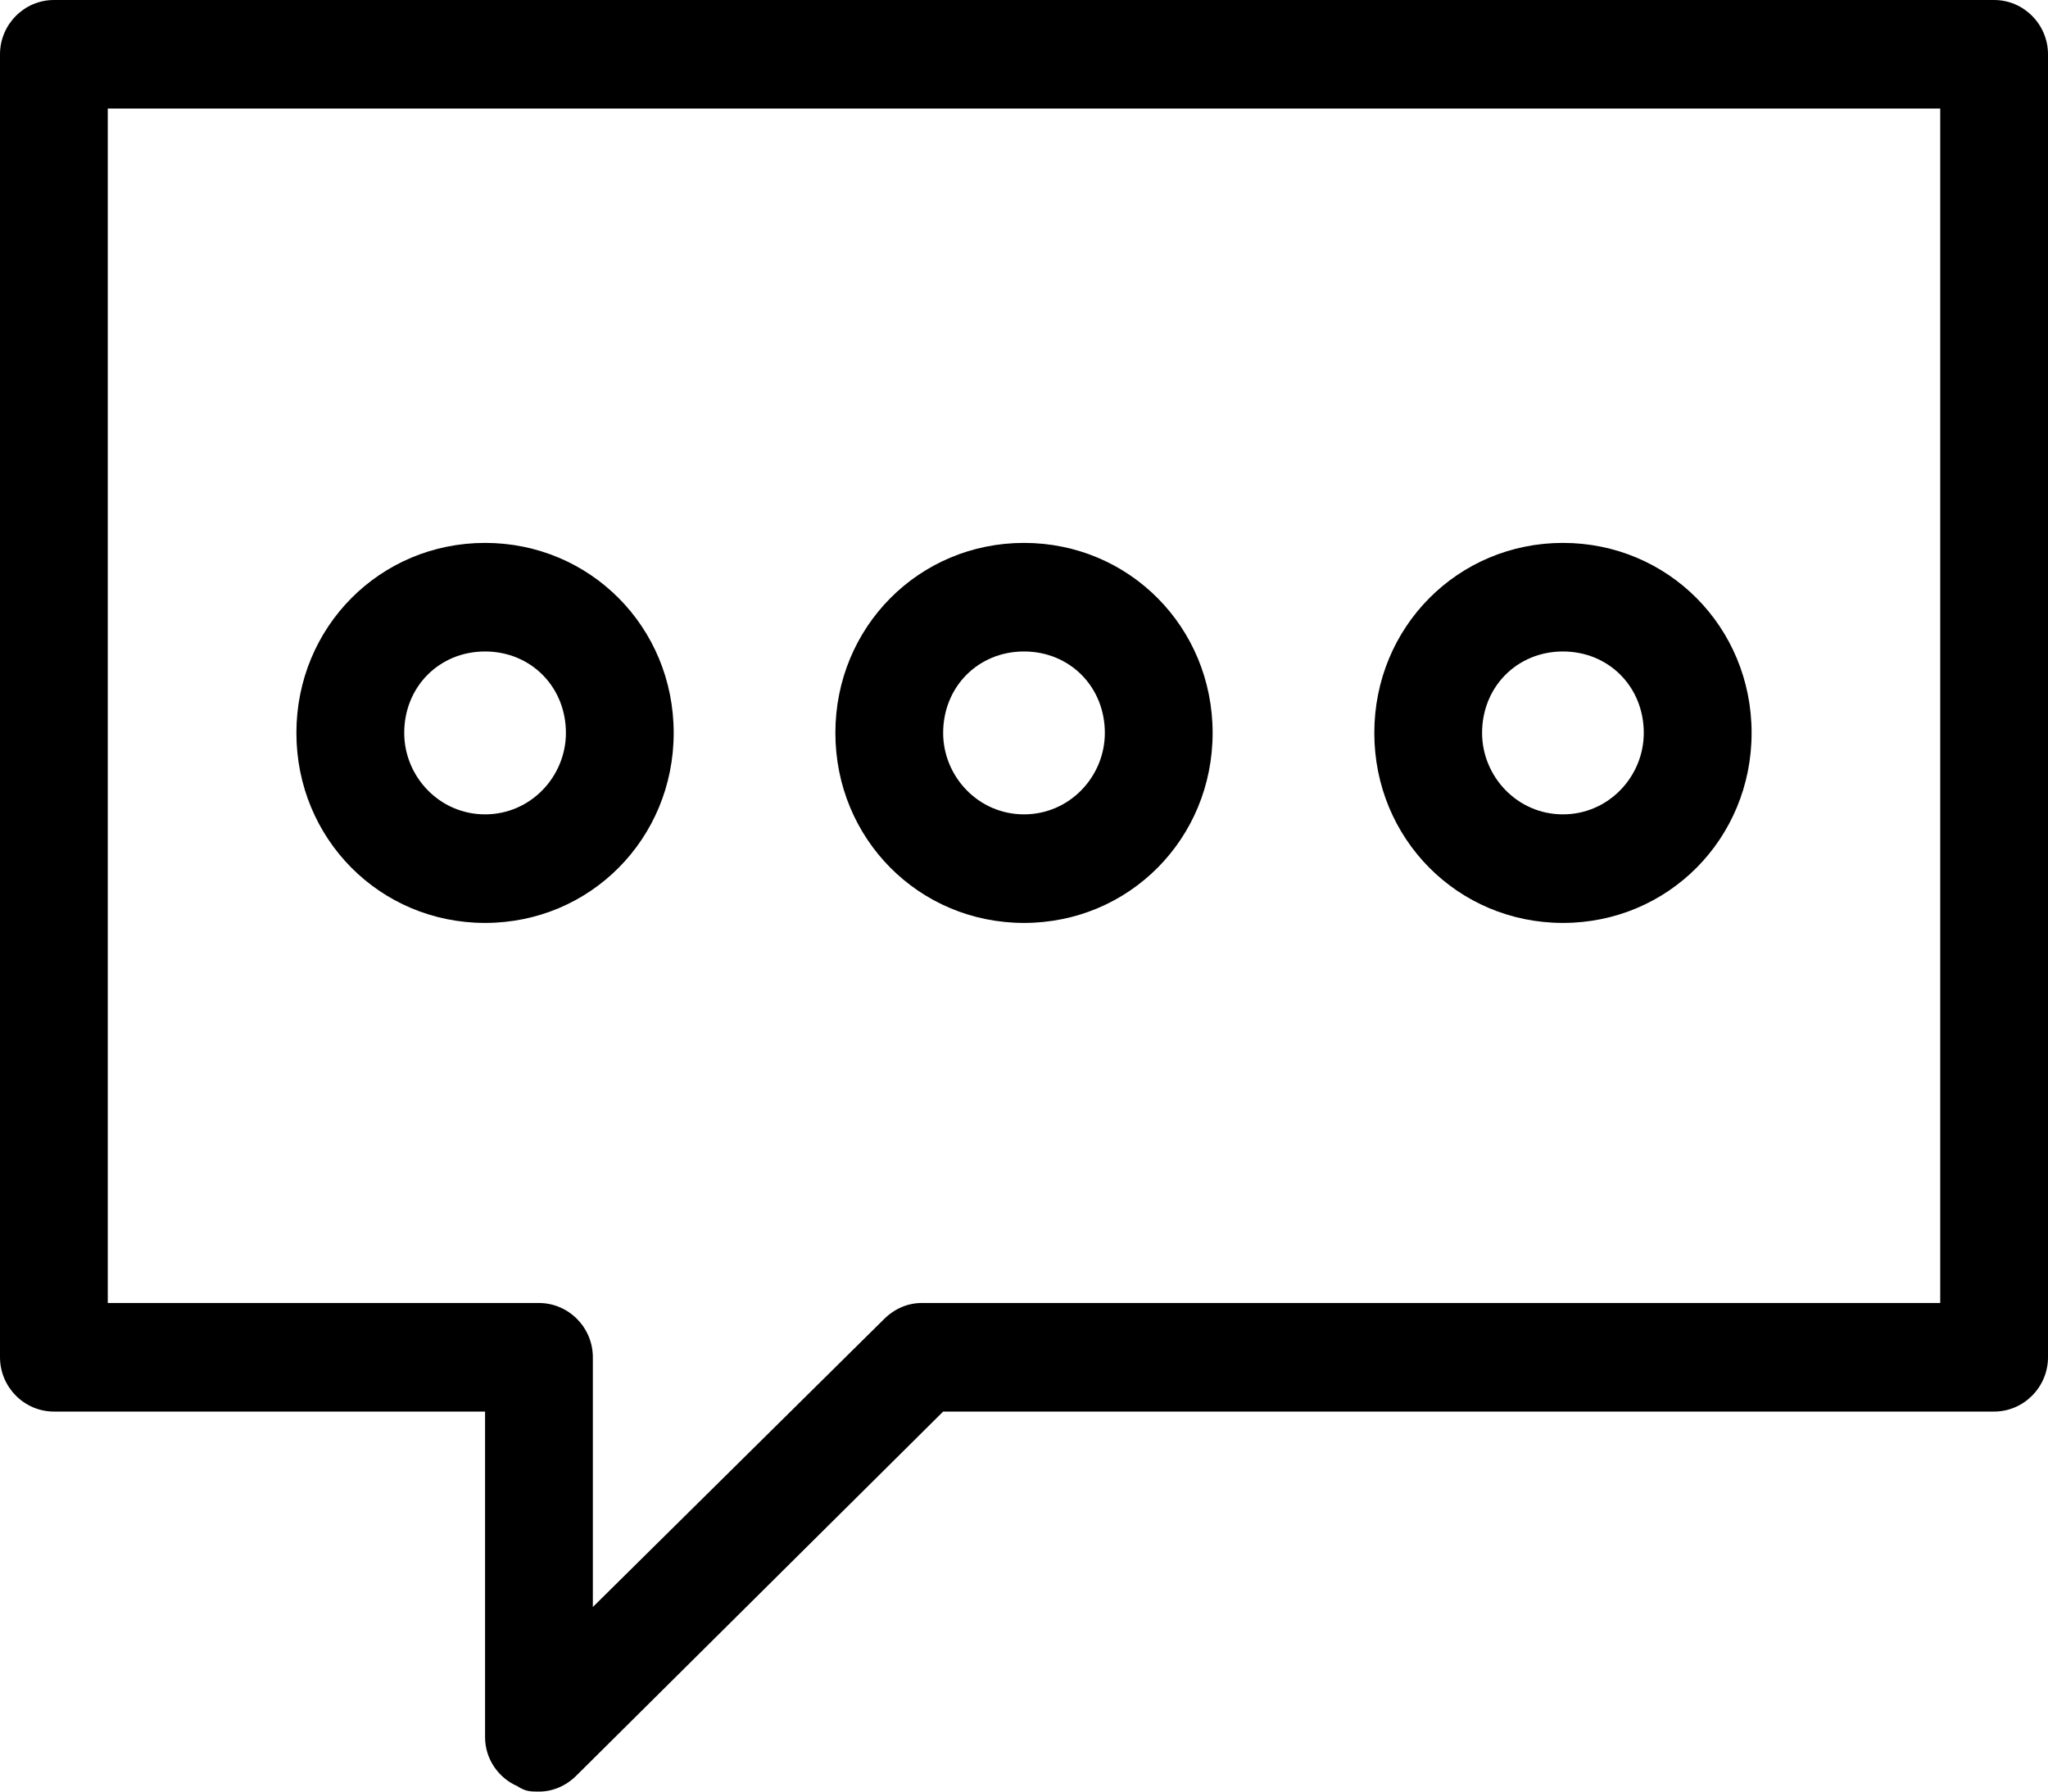
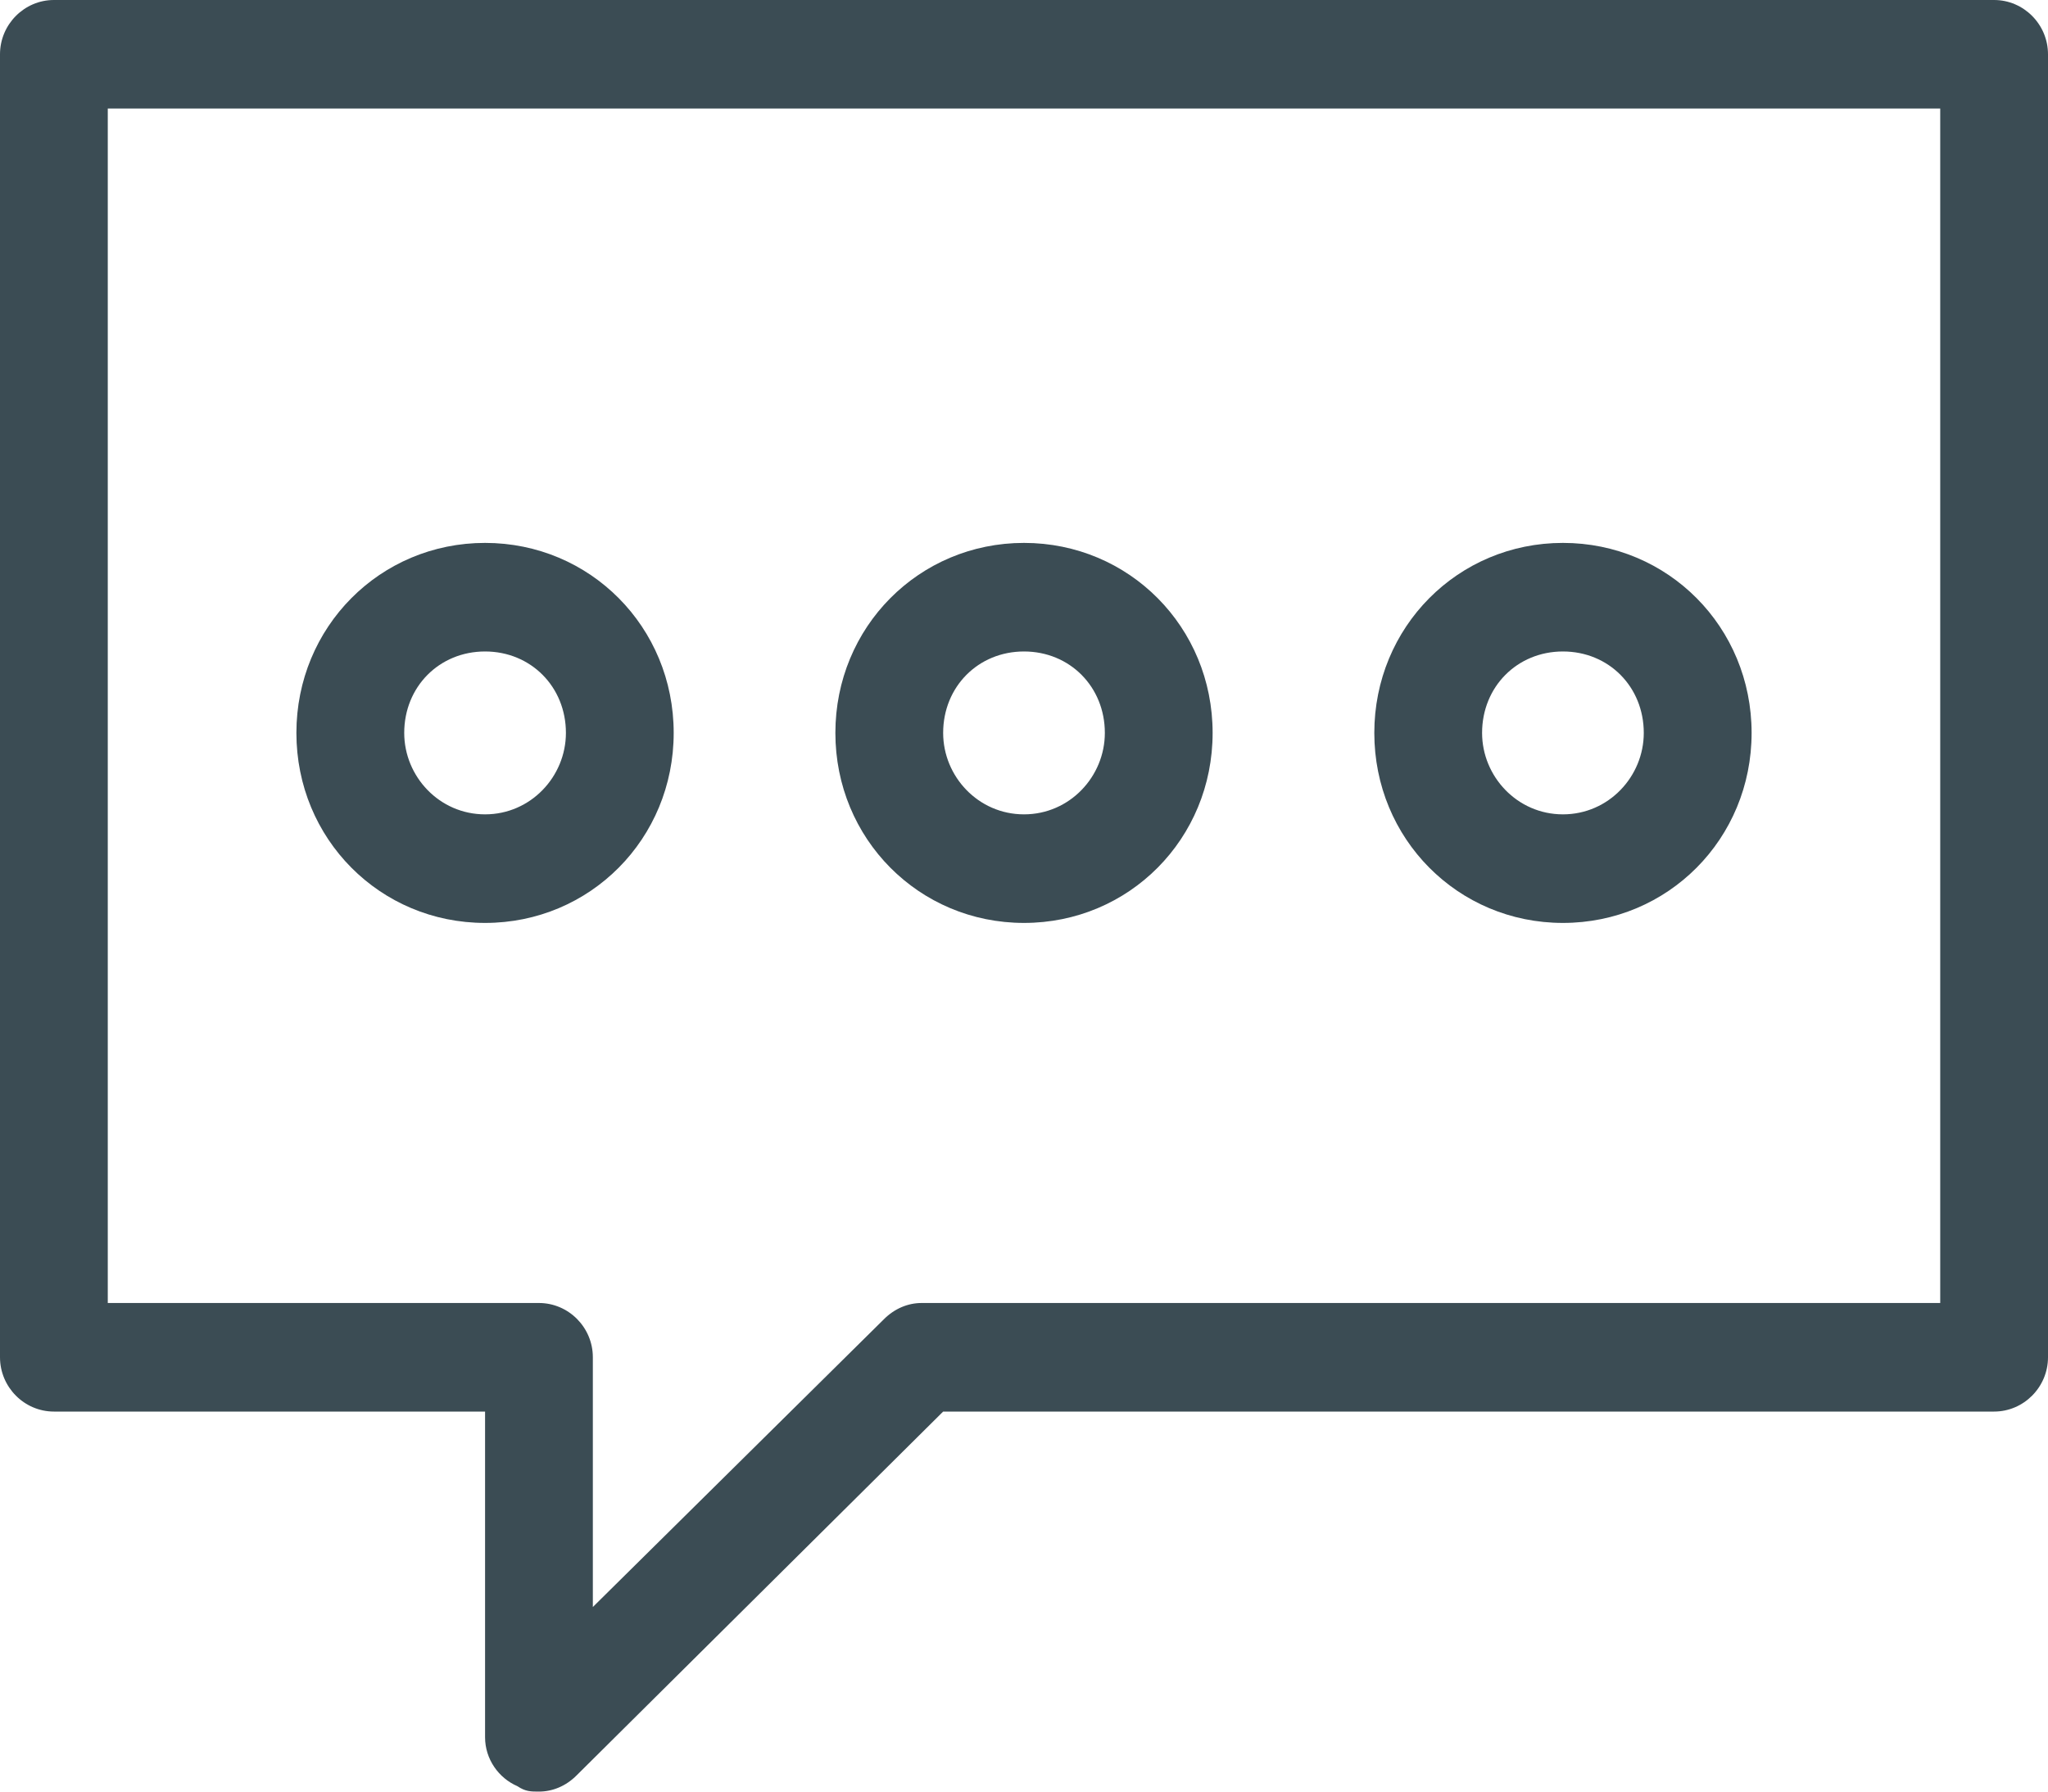
<svg xmlns="http://www.w3.org/2000/svg" width="40px" height="35px" viewBox="0 0 40 35" version="1.1">
  <defs />
  <g id="Writing" stroke="none" stroke-width="1" fill="none" fill-rule="evenodd">
-     <g id="Tablet-Portrait" transform="translate(-363, -100)" fill="#000000">
+     <g id="Tablet-Portrait" transform="translate(-363, -100)" fill="#3B4C54">
      <g id="noun_101387_cc" transform="translate(363, 100)">
        <path d="M38.947,0 L1.053,0 C0.474,0 0,0.477 0,1.061 L0,26.515 C0,27.098 0.474,27.576 1.053,27.576 L9.474,27.576 L9.474,33.939 C9.474,34.364 9.737,34.735 10.105,34.894 C10.263,35 10.368,35 10.526,35 C10.789,35 11.053,34.894 11.263,34.682 L18.421,27.576 L38.947,27.576 C39.526,27.576 40,27.098 40,26.515 L40,1.061 C40,0.477 39.526,0 38.947,0 L38.947,0 Z M37.895,25.455 L18,25.455 C17.737,25.455 17.474,25.561 17.263,25.773 L11.579,31.394 L11.579,26.515 C11.579,25.932 11.105,25.455 10.526,25.455 L2.105,25.455 L2.105,2.121 L37.895,2.121 L37.895,25.455 L37.895,25.455 Z M20,10.606 C17.947,10.606 16.316,12.25 16.316,14.318 C16.316,16.386 17.947,18.03 20,18.03 C22.053,18.03 23.684,16.386 23.684,14.318 C23.684,12.25 22.053,10.606 20,10.606 L20,10.606 Z M20,15.909 C19.105,15.909 18.421,15.167 18.421,14.318 C18.421,13.417 19.105,12.727 20,12.727 C20.895,12.727 21.579,13.417 21.579,14.318 C21.579,15.167 20.895,15.909 20,15.909 L20,15.909 Z M30.526,10.606 C28.474,10.606 26.842,12.25 26.842,14.318 C26.842,16.386 28.474,18.03 30.526,18.03 C32.579,18.03 34.211,16.386 34.211,14.318 C34.211,12.25 32.579,10.606 30.526,10.606 L30.526,10.606 Z M30.526,15.909 C29.632,15.909 28.947,15.167 28.947,14.318 C28.947,13.417 29.632,12.727 30.526,12.727 C31.421,12.727 32.105,13.417 32.105,14.318 C32.105,15.167 31.421,15.909 30.526,15.909 L30.526,15.909 Z M9.474,10.606 C7.421,10.606 5.789,12.25 5.789,14.318 C5.789,16.386 7.421,18.03 9.474,18.03 C11.526,18.03 13.158,16.386 13.158,14.318 C13.158,12.25 11.526,10.606 9.474,10.606 L9.474,10.606 Z M9.474,15.909 C8.579,15.909 7.895,15.167 7.895,14.318 C7.895,13.417 8.579,12.727 9.474,12.727 C10.368,12.727 11.053,13.417 11.053,14.318 C11.053,15.167 10.368,15.909 9.474,15.909 L9.474,15.909 Z" id="Shape" />
      </g>
    </g>
  </g>
</svg>
